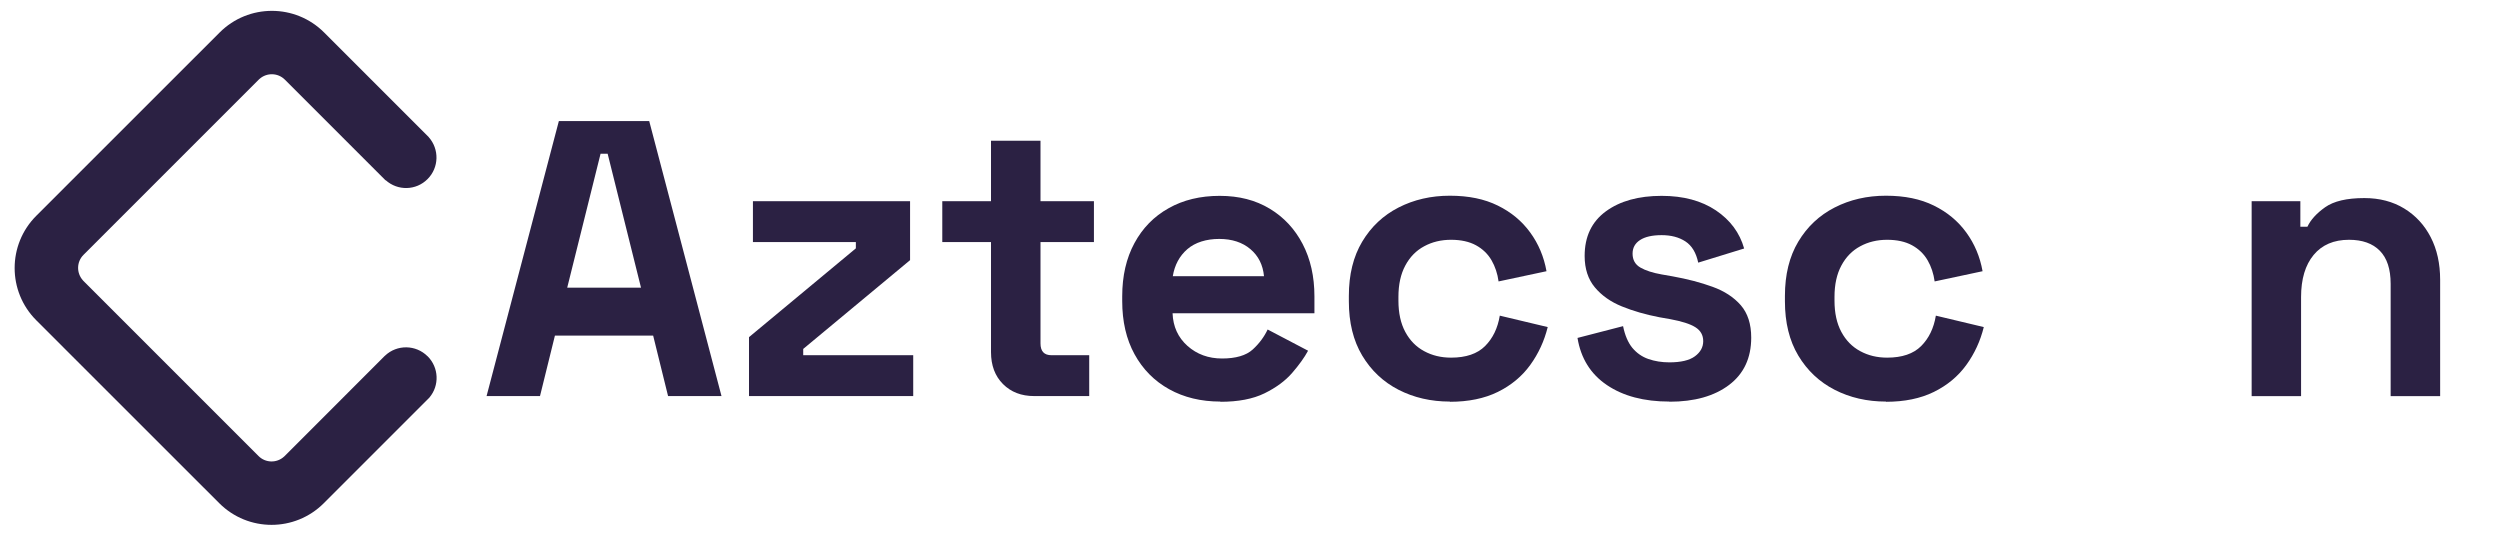
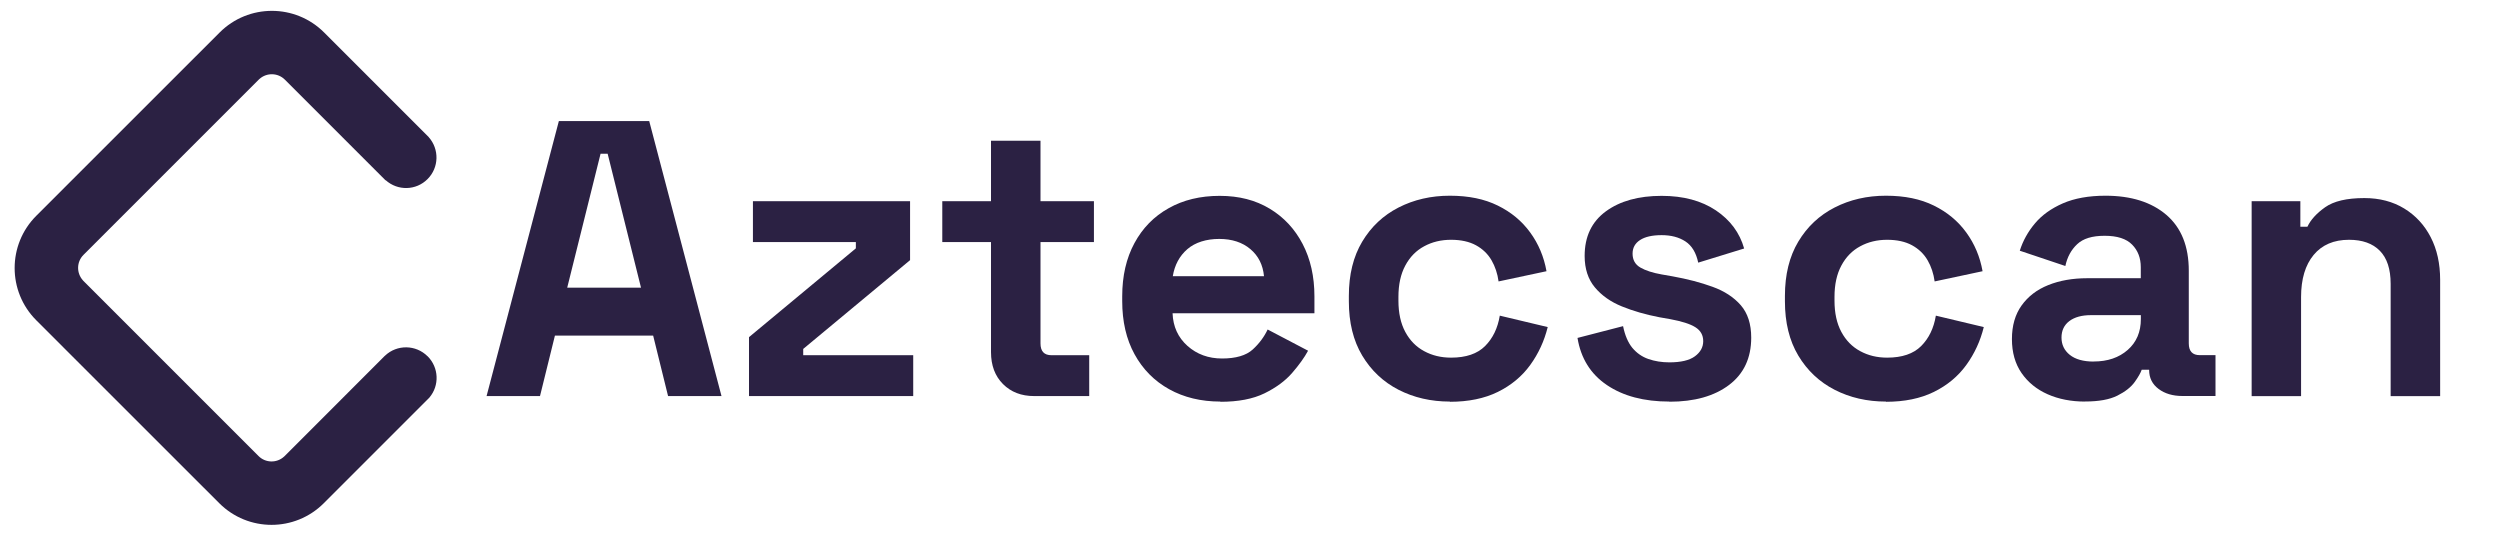
<svg xmlns="http://www.w3.org/2000/svg" id="Layer_1" version="1.1" viewBox="0 0 350 75">
  <defs>
    <style>
      .st0 {
        fill: #2b2143;
      }
    </style>
  </defs>
  <g>
    <path class="st0" d="M68.12,55.45l10.12-38.5h12.65l10.12,38.5h-7.48l-2.09-8.47h-13.75l-2.09,8.47h-7.48ZM79.4,40.27h10.34l-4.67-18.75h-.99l-4.67,18.75Z" />
    <path class="st0" d="M104.86,55.45v-8.25l14.96-12.43v-.88h-14.41v-5.72h22v8.25l-14.96,12.43v.88h15.4v5.72h-22.99Z" />
    <path class="st0" d="M144.79,55.45c-1.8,0-3.25-.56-4.37-1.68-1.12-1.12-1.68-2.61-1.68-4.48v-15.4h-6.82v-5.72h6.82v-8.47h6.93v8.47h7.48v5.72h-7.48v14.19c0,1.1.51,1.65,1.54,1.65h5.28v5.72h-7.7Z" />
    <path class="st0" d="M170.86,56.22c-2.71,0-5.11-.58-7.18-1.73-2.07-1.15-3.69-2.79-4.84-4.89-1.16-2.11-1.73-4.59-1.73-7.45v-.66c0-2.86.57-5.34,1.71-7.45,1.14-2.11,2.73-3.74,4.79-4.89,2.05-1.16,4.44-1.73,7.15-1.73s5.01.6,6.99,1.79c1.98,1.19,3.52,2.84,4.62,4.95,1.1,2.11,1.65,4.56,1.65,7.34v2.36h-19.86c.07,1.87.77,3.39,2.09,4.57,1.32,1.17,2.93,1.76,4.84,1.76s3.37-.42,4.29-1.26c.92-.84,1.61-1.78,2.09-2.8l5.66,2.97c-.51.95-1.26,1.99-2.23,3.11-.97,1.12-2.27,2.07-3.88,2.86-1.62.79-3.67,1.18-6.16,1.18ZM164.2,38.67h12.76c-.15-1.58-.78-2.84-1.9-3.79-1.12-.95-2.58-1.43-4.37-1.43s-3.36.48-4.46,1.43c-1.1.95-1.78,2.22-2.04,3.79Z" />
    <path class="st0" d="M202.98,56.22c-2.64,0-5.03-.55-7.18-1.65-2.14-1.1-3.84-2.7-5.09-4.79-1.25-2.09-1.87-4.62-1.87-7.59v-.77c0-2.97.62-5.5,1.87-7.59,1.25-2.09,2.94-3.68,5.09-4.78,2.15-1.1,4.54-1.65,7.18-1.65s4.84.46,6.71,1.38c1.87.92,3.38,2.17,4.54,3.77,1.16,1.59,1.92,3.4,2.28,5.42l-6.71,1.43c-.15-1.1-.48-2.09-.99-2.97-.51-.88-1.24-1.58-2.17-2.09-.93-.51-2.1-.77-3.49-.77s-2.65.3-3.77.91c-1.12.6-2,1.5-2.64,2.7-.64,1.19-.96,2.65-.96,4.37v.55c0,1.72.32,3.18.96,4.37.64,1.19,1.52,2.09,2.64,2.69,1.12.61,2.37.91,3.77.91,2.09,0,3.68-.54,4.76-1.62s1.77-2.5,2.06-4.26l6.71,1.6c-.48,1.94-1.29,3.71-2.45,5.31-1.15,1.59-2.67,2.85-4.54,3.77-1.87.92-4.11,1.38-6.71,1.38Z" />
    <path class="st0" d="M233.72,56.22c-3.56,0-6.47-.77-8.75-2.31s-3.65-3.74-4.12-6.6l6.38-1.65c.26,1.28.69,2.29,1.29,3.03.61.73,1.36,1.26,2.25,1.57s1.88.47,2.94.47c1.61,0,2.81-.28,3.58-.85.77-.57,1.16-1.27,1.16-2.12s-.37-1.49-1.1-1.95c-.73-.46-1.91-.83-3.52-1.13l-1.54-.27c-1.91-.37-3.65-.87-5.22-1.51-1.58-.64-2.84-1.53-3.79-2.67-.95-1.14-1.43-2.6-1.43-4.4,0-2.71.99-4.79,2.97-6.24,1.98-1.45,4.58-2.17,7.81-2.17,3.04,0,5.57.68,7.59,2.03,2.02,1.36,3.34,3.14,3.96,5.34l-6.43,1.98c-.29-1.39-.89-2.38-1.79-2.97-.9-.59-2.01-.88-3.33-.88s-2.33.23-3.03.69c-.7.46-1.04,1.09-1.04,1.9,0,.88.37,1.53,1.1,1.95.73.42,1.72.74,2.97.96l1.54.27c2.05.37,3.91.85,5.58,1.46,1.67.6,2.99,1.47,3.96,2.58.97,1.12,1.46,2.63,1.46,4.54,0,2.86-1.04,5.07-3.11,6.63-2.07,1.56-4.85,2.34-8.33,2.34Z" />
    <path class="st0" d="M264.03,56.22c-2.64,0-5.03-.55-7.18-1.65-2.14-1.1-3.84-2.7-5.09-4.79-1.25-2.09-1.87-4.62-1.87-7.59v-.77c0-2.97.62-5.5,1.87-7.59,1.25-2.09,2.94-3.68,5.09-4.78,2.15-1.1,4.54-1.65,7.18-1.65s4.84.46,6.71,1.38c1.87.92,3.38,2.17,4.54,3.77,1.16,1.59,1.92,3.4,2.28,5.42l-6.71,1.43c-.15-1.1-.48-2.09-.99-2.97-.51-.88-1.24-1.58-2.17-2.09-.93-.51-2.1-.77-3.49-.77s-2.65.3-3.77.91c-1.12.6-2,1.5-2.64,2.7-.64,1.19-.96,2.65-.96,4.37v.55c0,1.72.32,3.18.96,4.37.64,1.19,1.52,2.09,2.64,2.69,1.12.61,2.37.91,3.77.91,2.09,0,3.68-.54,4.76-1.62s1.77-2.5,2.06-4.26l6.71,1.6c-.48,1.94-1.29,3.71-2.45,5.31-1.15,1.59-2.67,2.85-4.54,3.77-1.87.92-4.11,1.38-6.71,1.38Z" />
-     <path class="st0" d="M291.91,56.22c-1.94.1.0-rc.2.69-.34-5.23-1.02-1.54-.68-2.76-1.67-3.66-2.97-.9-1.3-1.35-2.89-1.35-4.76s.45-3.44,1.35-4.7c.9-1.26,2.14-2.22,3.74-2.86,1.59-.64,3.42-.96,5.47-.96h7.48v-1.54c0-1.28-.4-2.34-1.21-3.16-.81-.83-2.09-1.24-3.85-1.24s-3.01.39-3.85,1.18c-.84.79-1.39,1.81-1.65,3.05l-6.38-2.14c.44-1.39,1.15-2.67,2.12-3.82.97-1.16,2.27-2.09,3.91-2.81,1.63-.71,3.62-1.07,5.97-1.07,3.59,0,6.44.9,8.53,2.69,2.09,1.8,3.13,4.4,3.13,7.81v10.17c0,1.1.51,1.65,1.54,1.65h2.2v5.72h-4.62c-1.36,0-2.47-.33-3.35-.99-.88-.66-1.32-1.54-1.32-2.64v-.05h-1.04c-.15.44-.48,1.02-.99,1.73-.51.71-1.32,1.35-2.42,1.9-1.1.55-2.6.82-4.51.82ZM293.12,50.61c1.94.1.0-rc.2.53-.54,4.76-1.62,1.23-1.08,1.84-2.52,1.84-4.32v-.55h-6.99c-1.28,0-2.29.28-3.02.83-.73.55-1.1,1.32-1.1,2.31s.39,1.8,1.16,2.42c.77.62,1.89.94,3.36.94Z" />
+     <path class="st0" d="M291.91,56.22c-1.94,0-3.69-.34-5.23-1.02-1.54-.68-2.76-1.67-3.66-2.97-.9-1.3-1.35-2.89-1.35-4.76s.45-3.44,1.35-4.7c.9-1.26,2.14-2.22,3.74-2.86,1.59-.64,3.42-.96,5.47-.96h7.48v-1.54c0-1.28-.4-2.34-1.21-3.16-.81-.83-2.09-1.24-3.85-1.24s-3.01.39-3.85,1.18c-.84.79-1.39,1.81-1.65,3.05l-6.38-2.14c.44-1.39,1.15-2.67,2.12-3.82.97-1.16,2.27-2.09,3.91-2.81,1.63-.71,3.62-1.07,5.97-1.07,3.59,0,6.44.9,8.53,2.69,2.09,1.8,3.13,4.4,3.13,7.81v10.17c0,1.1.51,1.65,1.54,1.65h2.2v5.72h-4.62c-1.36,0-2.47-.33-3.35-.99-.88-.66-1.32-1.54-1.32-2.64v-.05h-1.04c-.15.44-.48,1.02-.99,1.73-.51.71-1.32,1.35-2.42,1.9-1.1.55-2.6.82-4.51.82ZM293.12,50.61c1.94,0,3.53-.54,4.76-1.62,1.23-1.08,1.84-2.52,1.84-4.32v-.55h-6.99c-1.28,0-2.29.28-3.02.83-.73.55-1.1,1.32-1.1,2.31s.39,1.8,1.16,2.42c.77.62,1.89.94,3.36.94Z" />
    <path class="st0" d="M315.23,55.45v-27.28h6.82v3.57h.99c.44-.95,1.26-1.86,2.47-2.72,1.21-.86,3.04-1.29,5.5-1.29,2.13,0,3.99.49,5.58,1.46,1.59.97,2.83,2.31,3.71,4.02.88,1.7,1.32,3.69,1.32,5.97v16.28h-6.93v-15.73c0-2.05-.5-3.59-1.51-4.62-1.01-1.03-2.45-1.54-4.32-1.54-2.13,0-3.78.71-4.95,2.12-1.17,1.41-1.76,3.38-1.76,5.91v13.86h-6.93Z" />
  </g>
  <path class="st0" d="M59.86,49.88c-1.64-1.64-4.28-1.67-5.95-.09h0s-.03.03-.03.03c-.02.01-.03.03-.05.04h0s-13.98,13.99-13.98,13.99l-.1.09c-1.01.91-2.57.89-3.55-.09l-24.51-24.51-.09-.1c-.91-1.02-.89-2.58.09-3.56l24.54-24.54.1-.09h0c1.01-.9,2.57-.88,3.55.1l14.1,14.1s.01-.01.02-.02c1.68,1.51,4.25,1.46,5.86-.16,1.61-1.61,1.66-4.19.16-5.87,0,0,.01,0,.01,0l-14.65-14.65c-4.04-4.04-10.59-4.04-14.63,0L5.08,30.21c-4.04,4.04-4.04,10.59,0,14.63l25.62,25.61c4.04,4.04,10.59,4.04,14.63,0l14.55-14.55h0s.03-.03.04-.04l.21-.21h0s0-.01,0-.01c1.41-1.67,1.32-4.18-.26-5.76Z" />
</svg>
